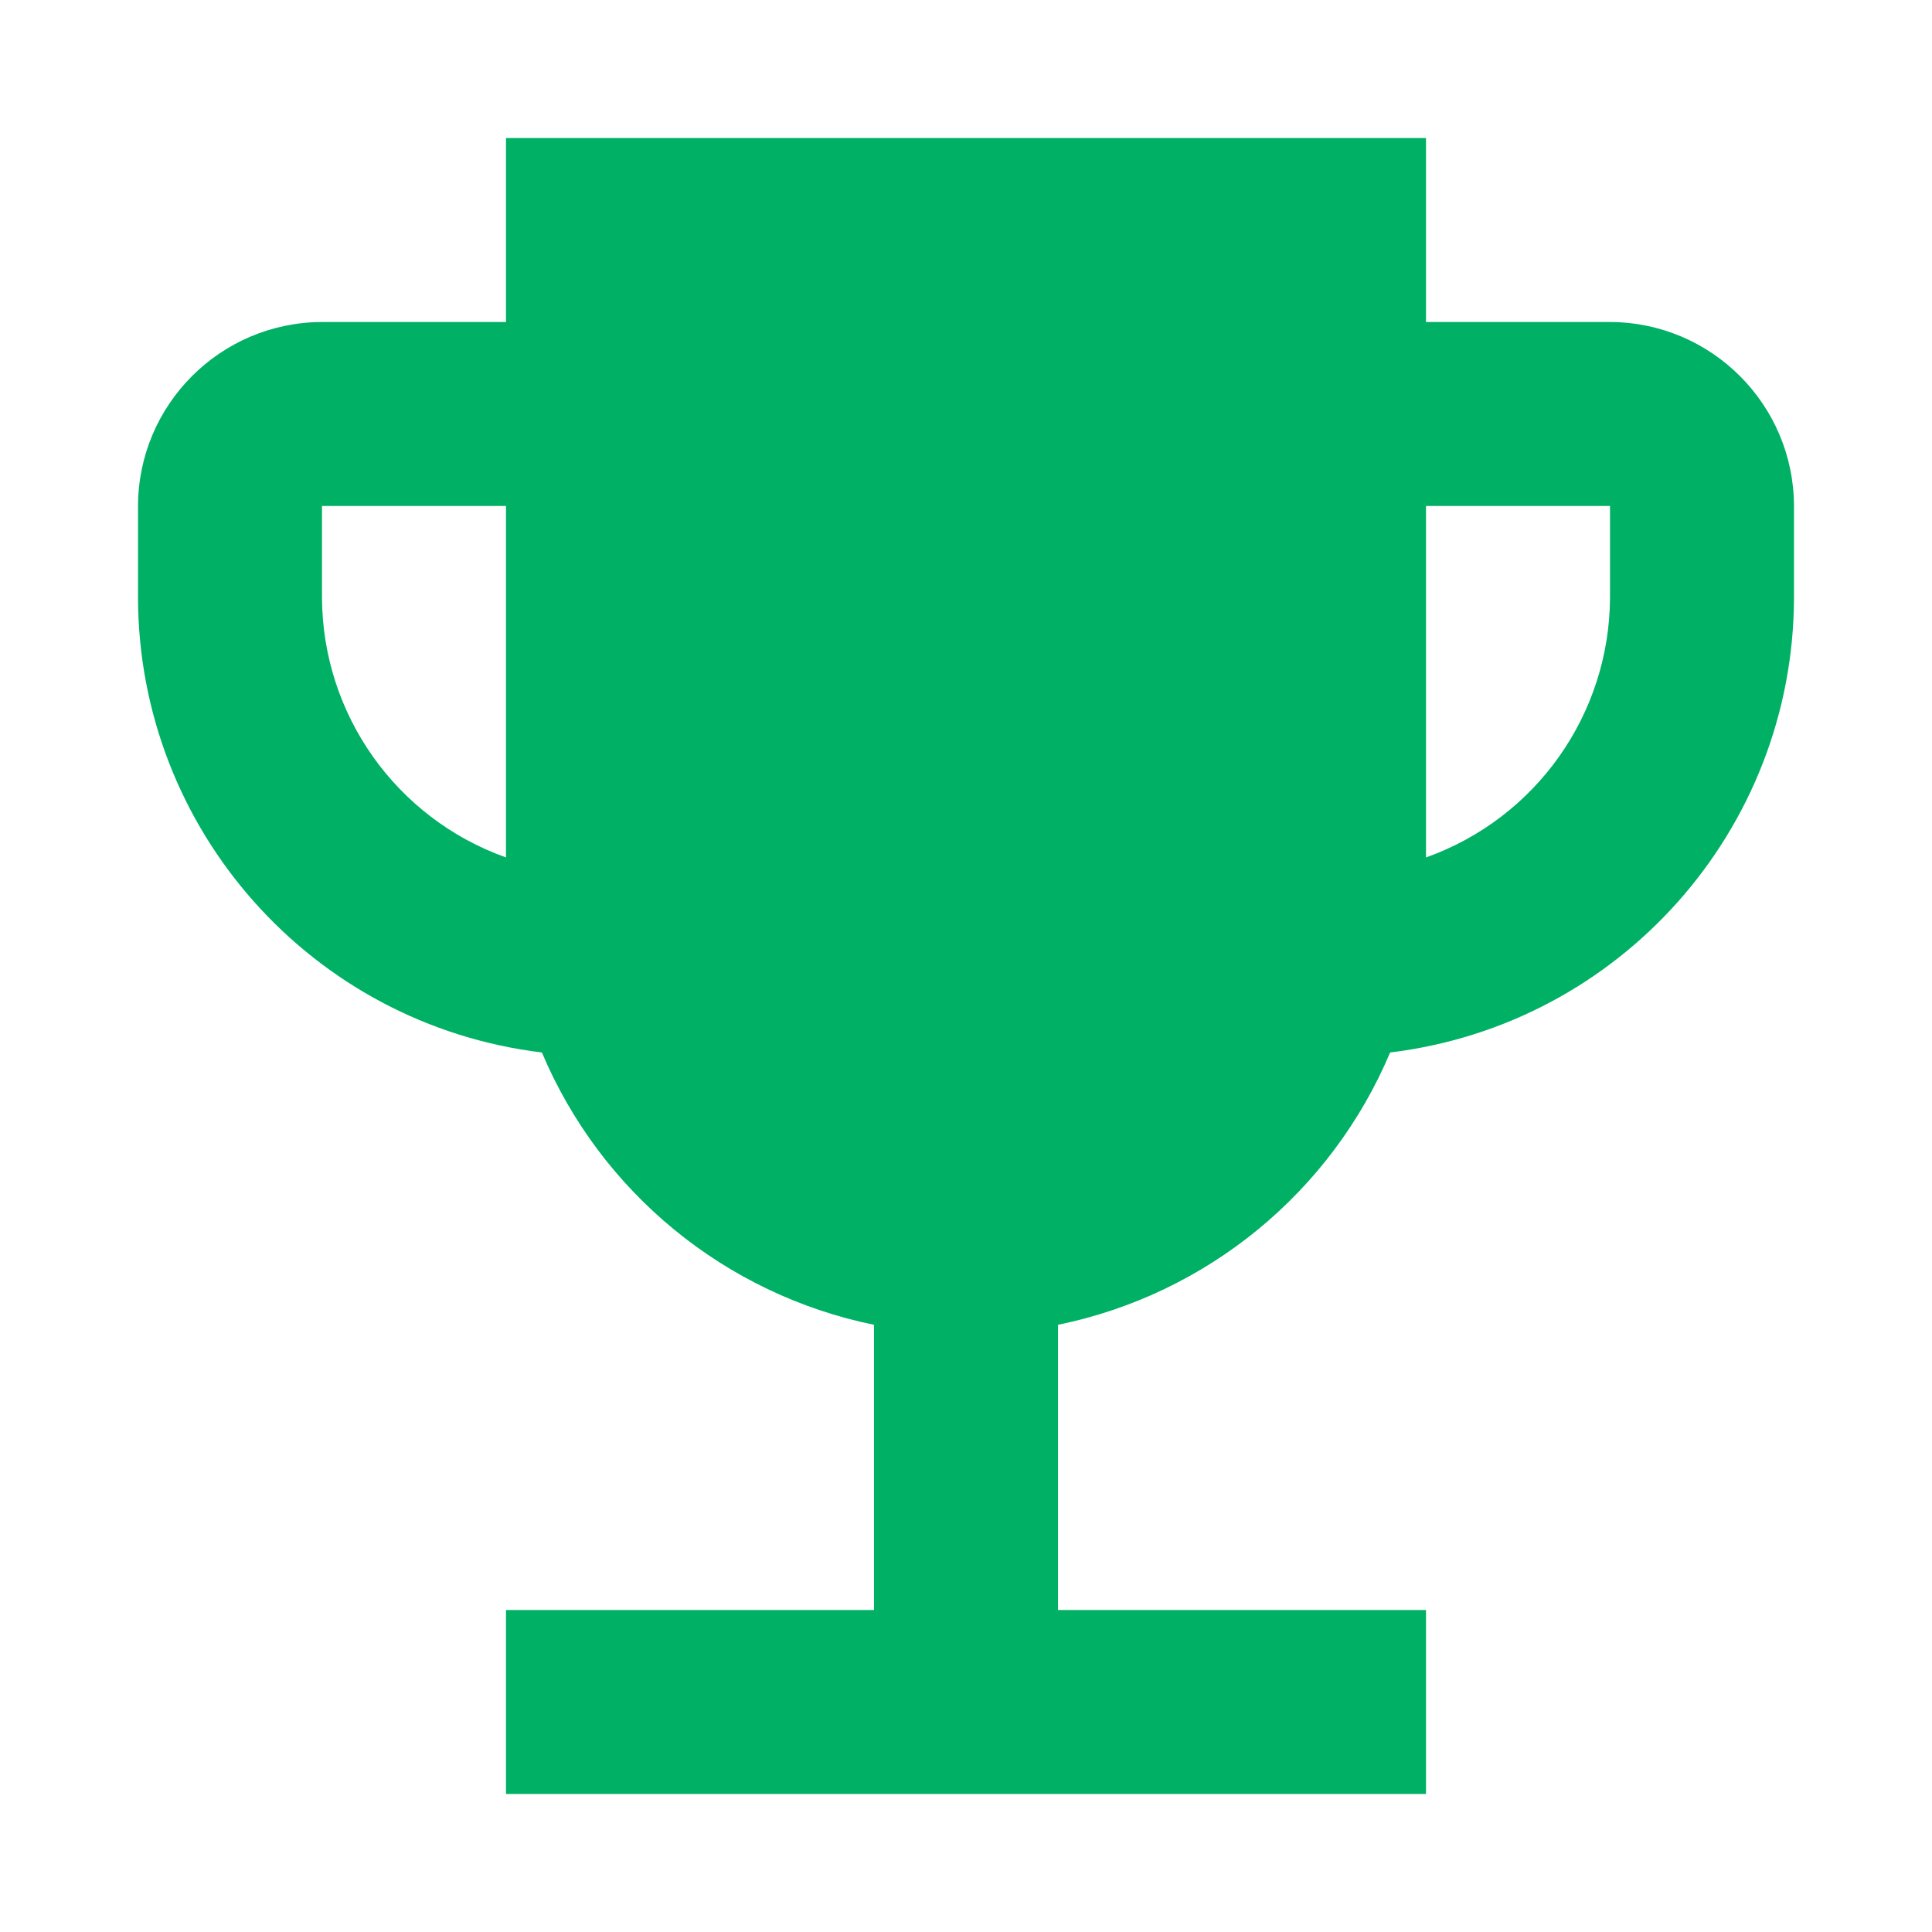
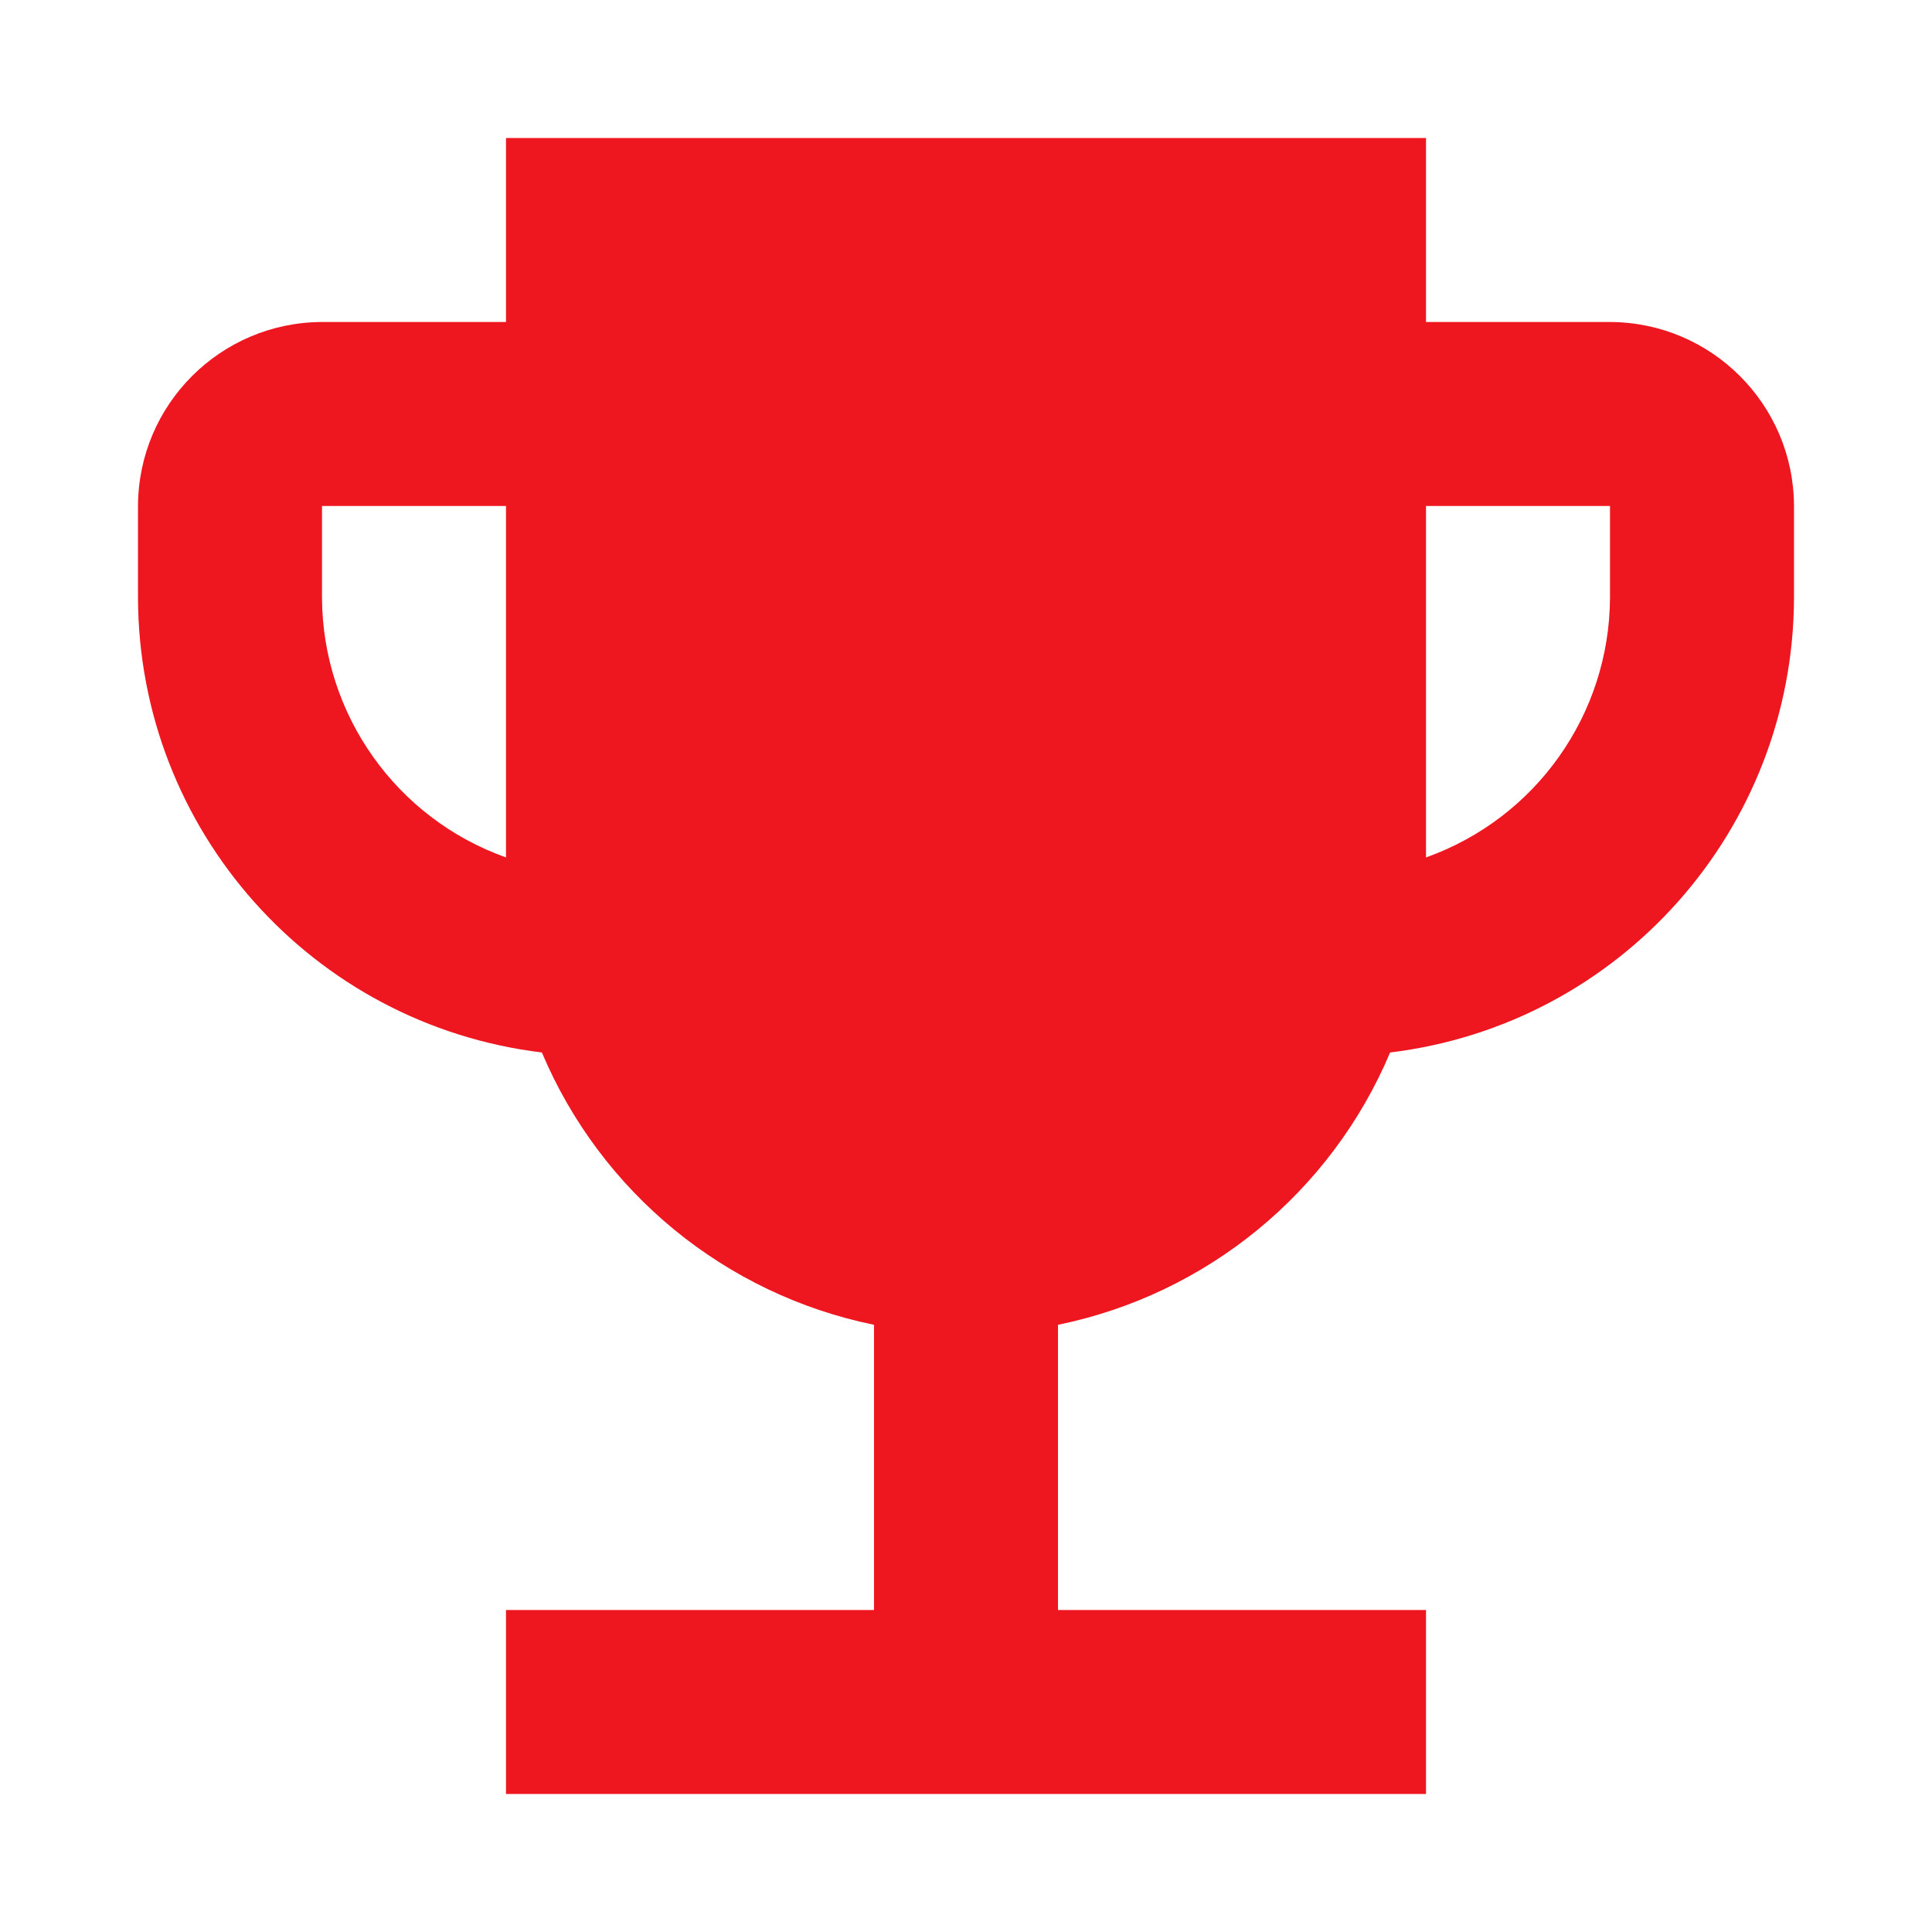
- <svg xmlns="http://www.w3.org/2000/svg" id="emoji_events_black_24dp" width="42" height="42" viewBox="0 0 42 42" fill="#00b165">
+ <svg xmlns="http://www.w3.org/2000/svg" id="emoji_events_black_24dp" width="42" height="42" viewBox="0 0 42 42" fill="#EE161F">
  <rect id="Rectangle_644" data-name="Rectangle 644" width="42" height="42" fill="none" />
  <path id="Path_641" data-name="Path 641" d="M35,7H31V3H11V7H7a4.012,4.012,0,0,0-4,4v2a9.983,9.983,0,0,0,8.78,9.88A10.019,10.019,0,0,0,19,28.8V35H11v4H31V35H23V28.8a10.019,10.019,0,0,0,7.22-5.92A9.983,9.983,0,0,0,39,13V11A4.012,4.012,0,0,0,35,7ZM7,13V11h4v7.64A6.021,6.021,0,0,1,7,13Zm28,0a6.021,6.021,0,0,1-4,5.64V11h4Z" transform="translate(0 0)" />
</svg>
